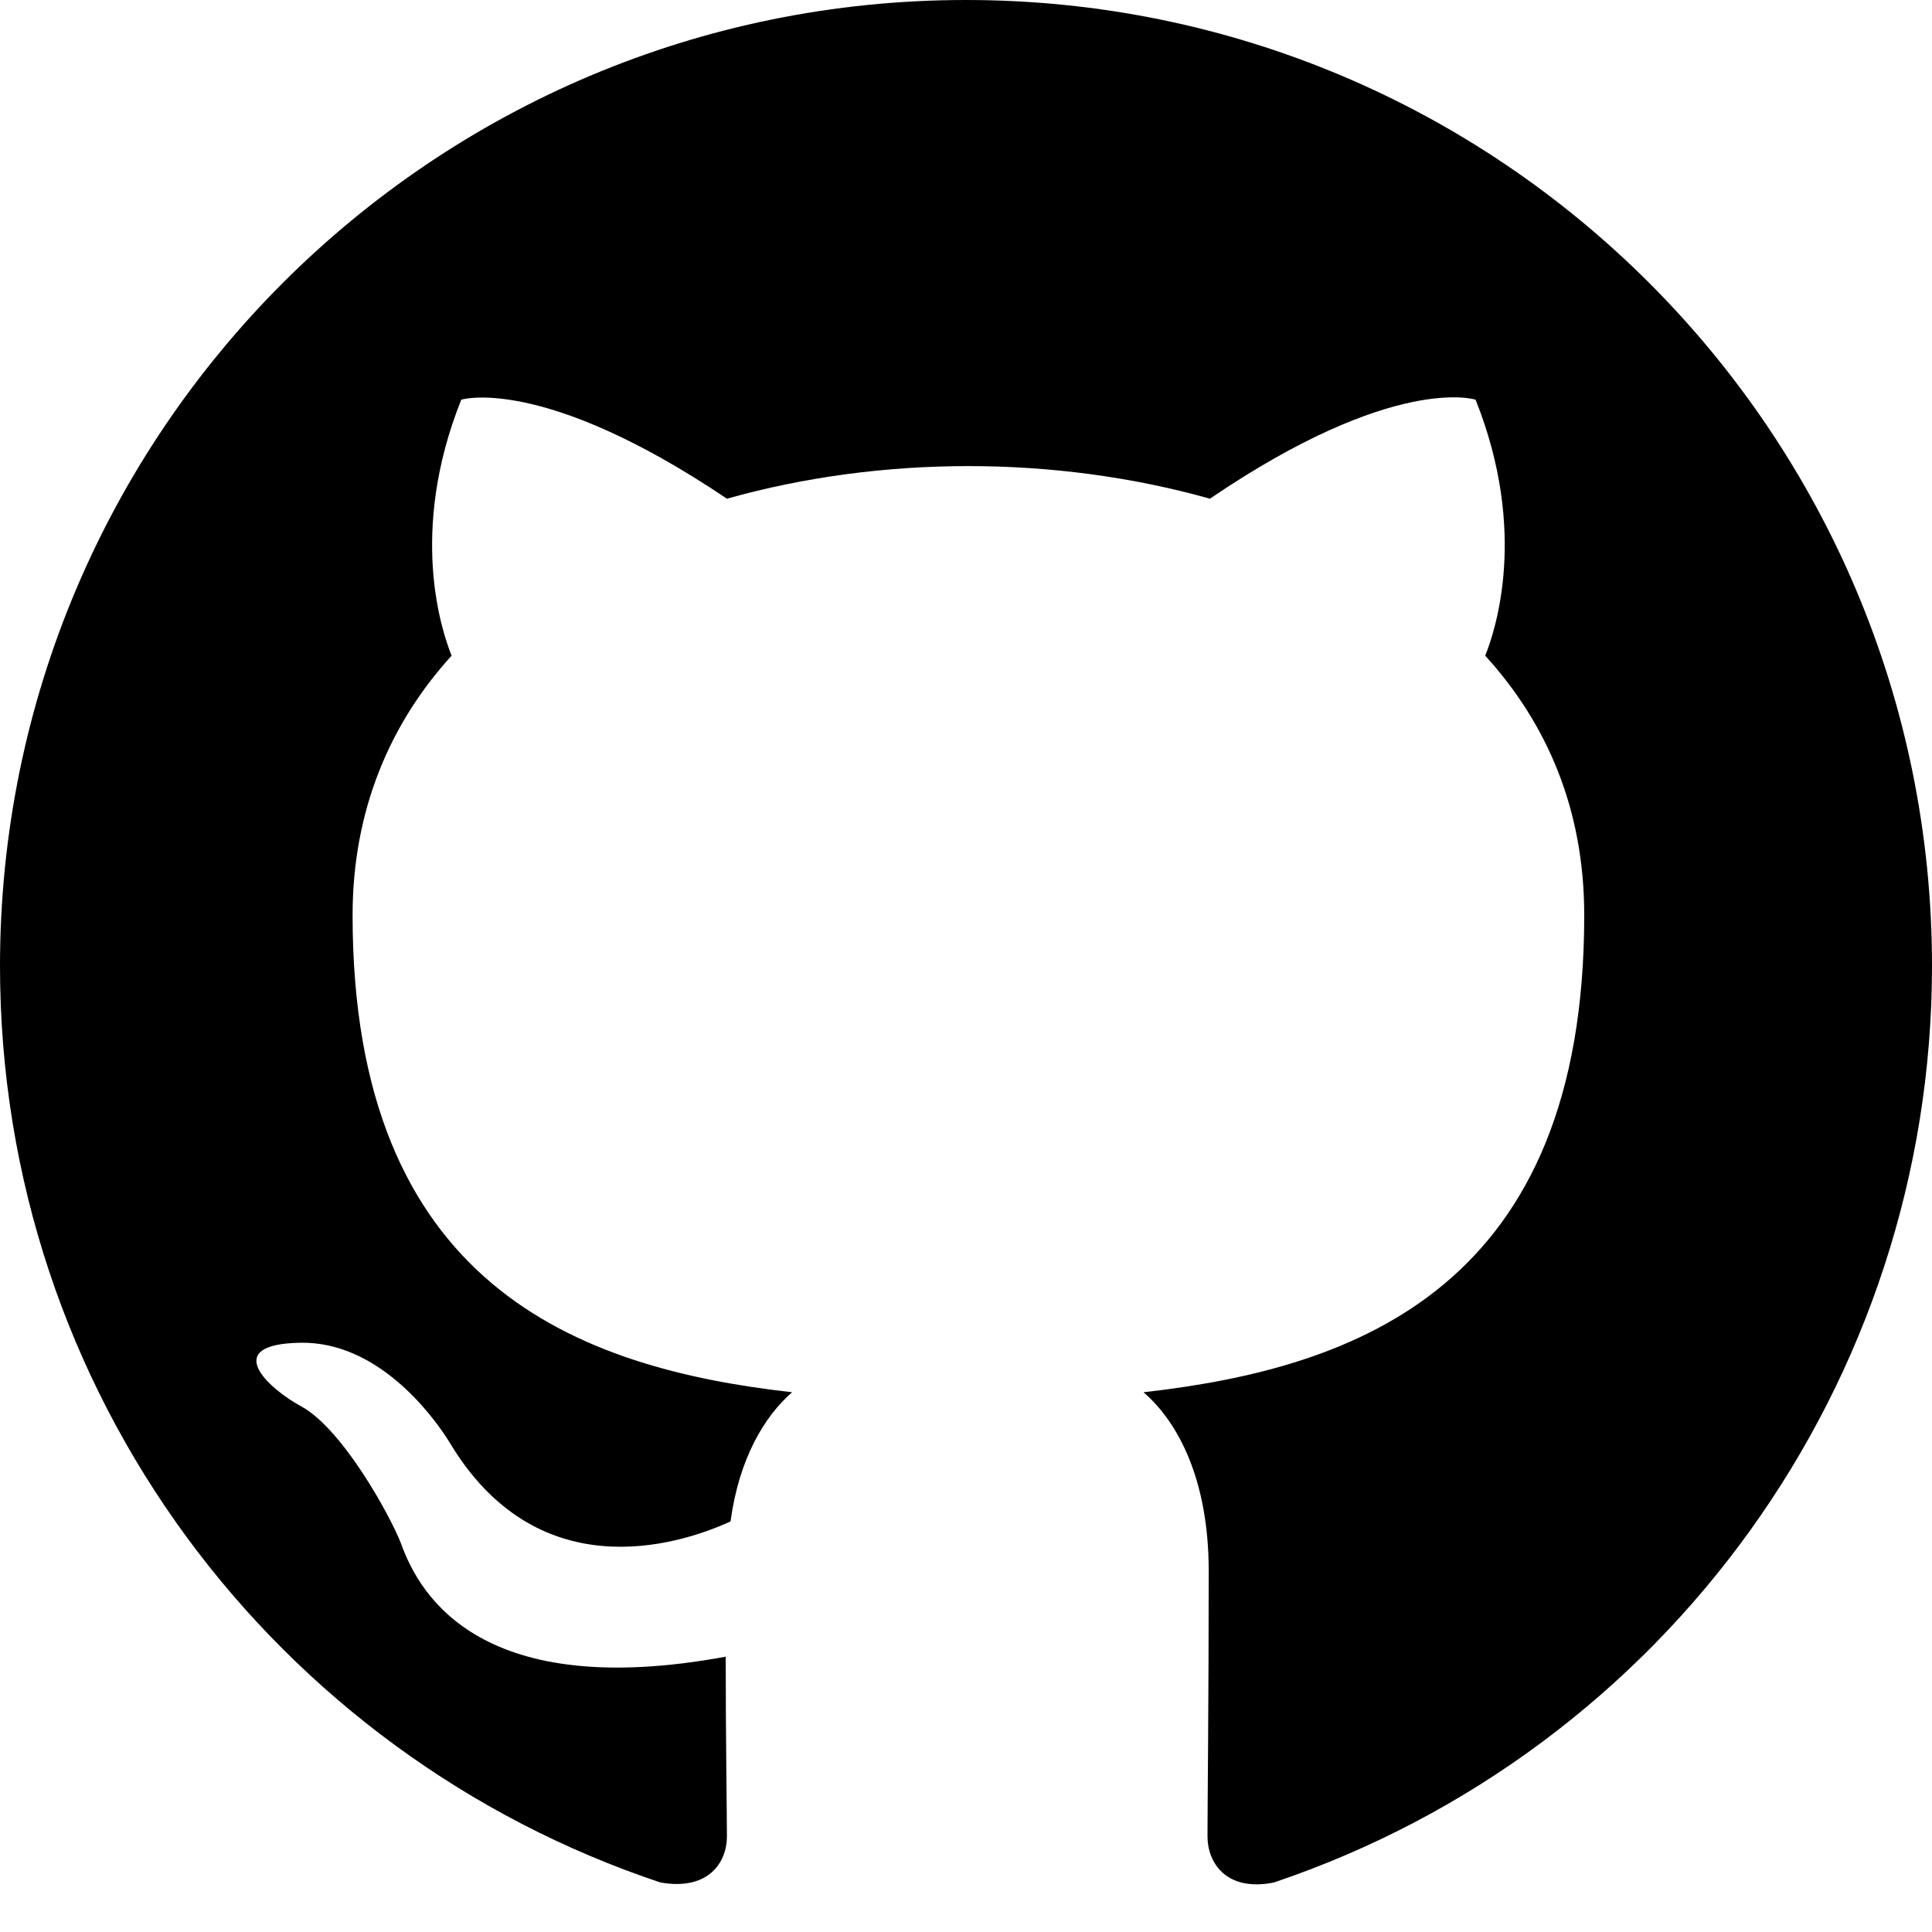
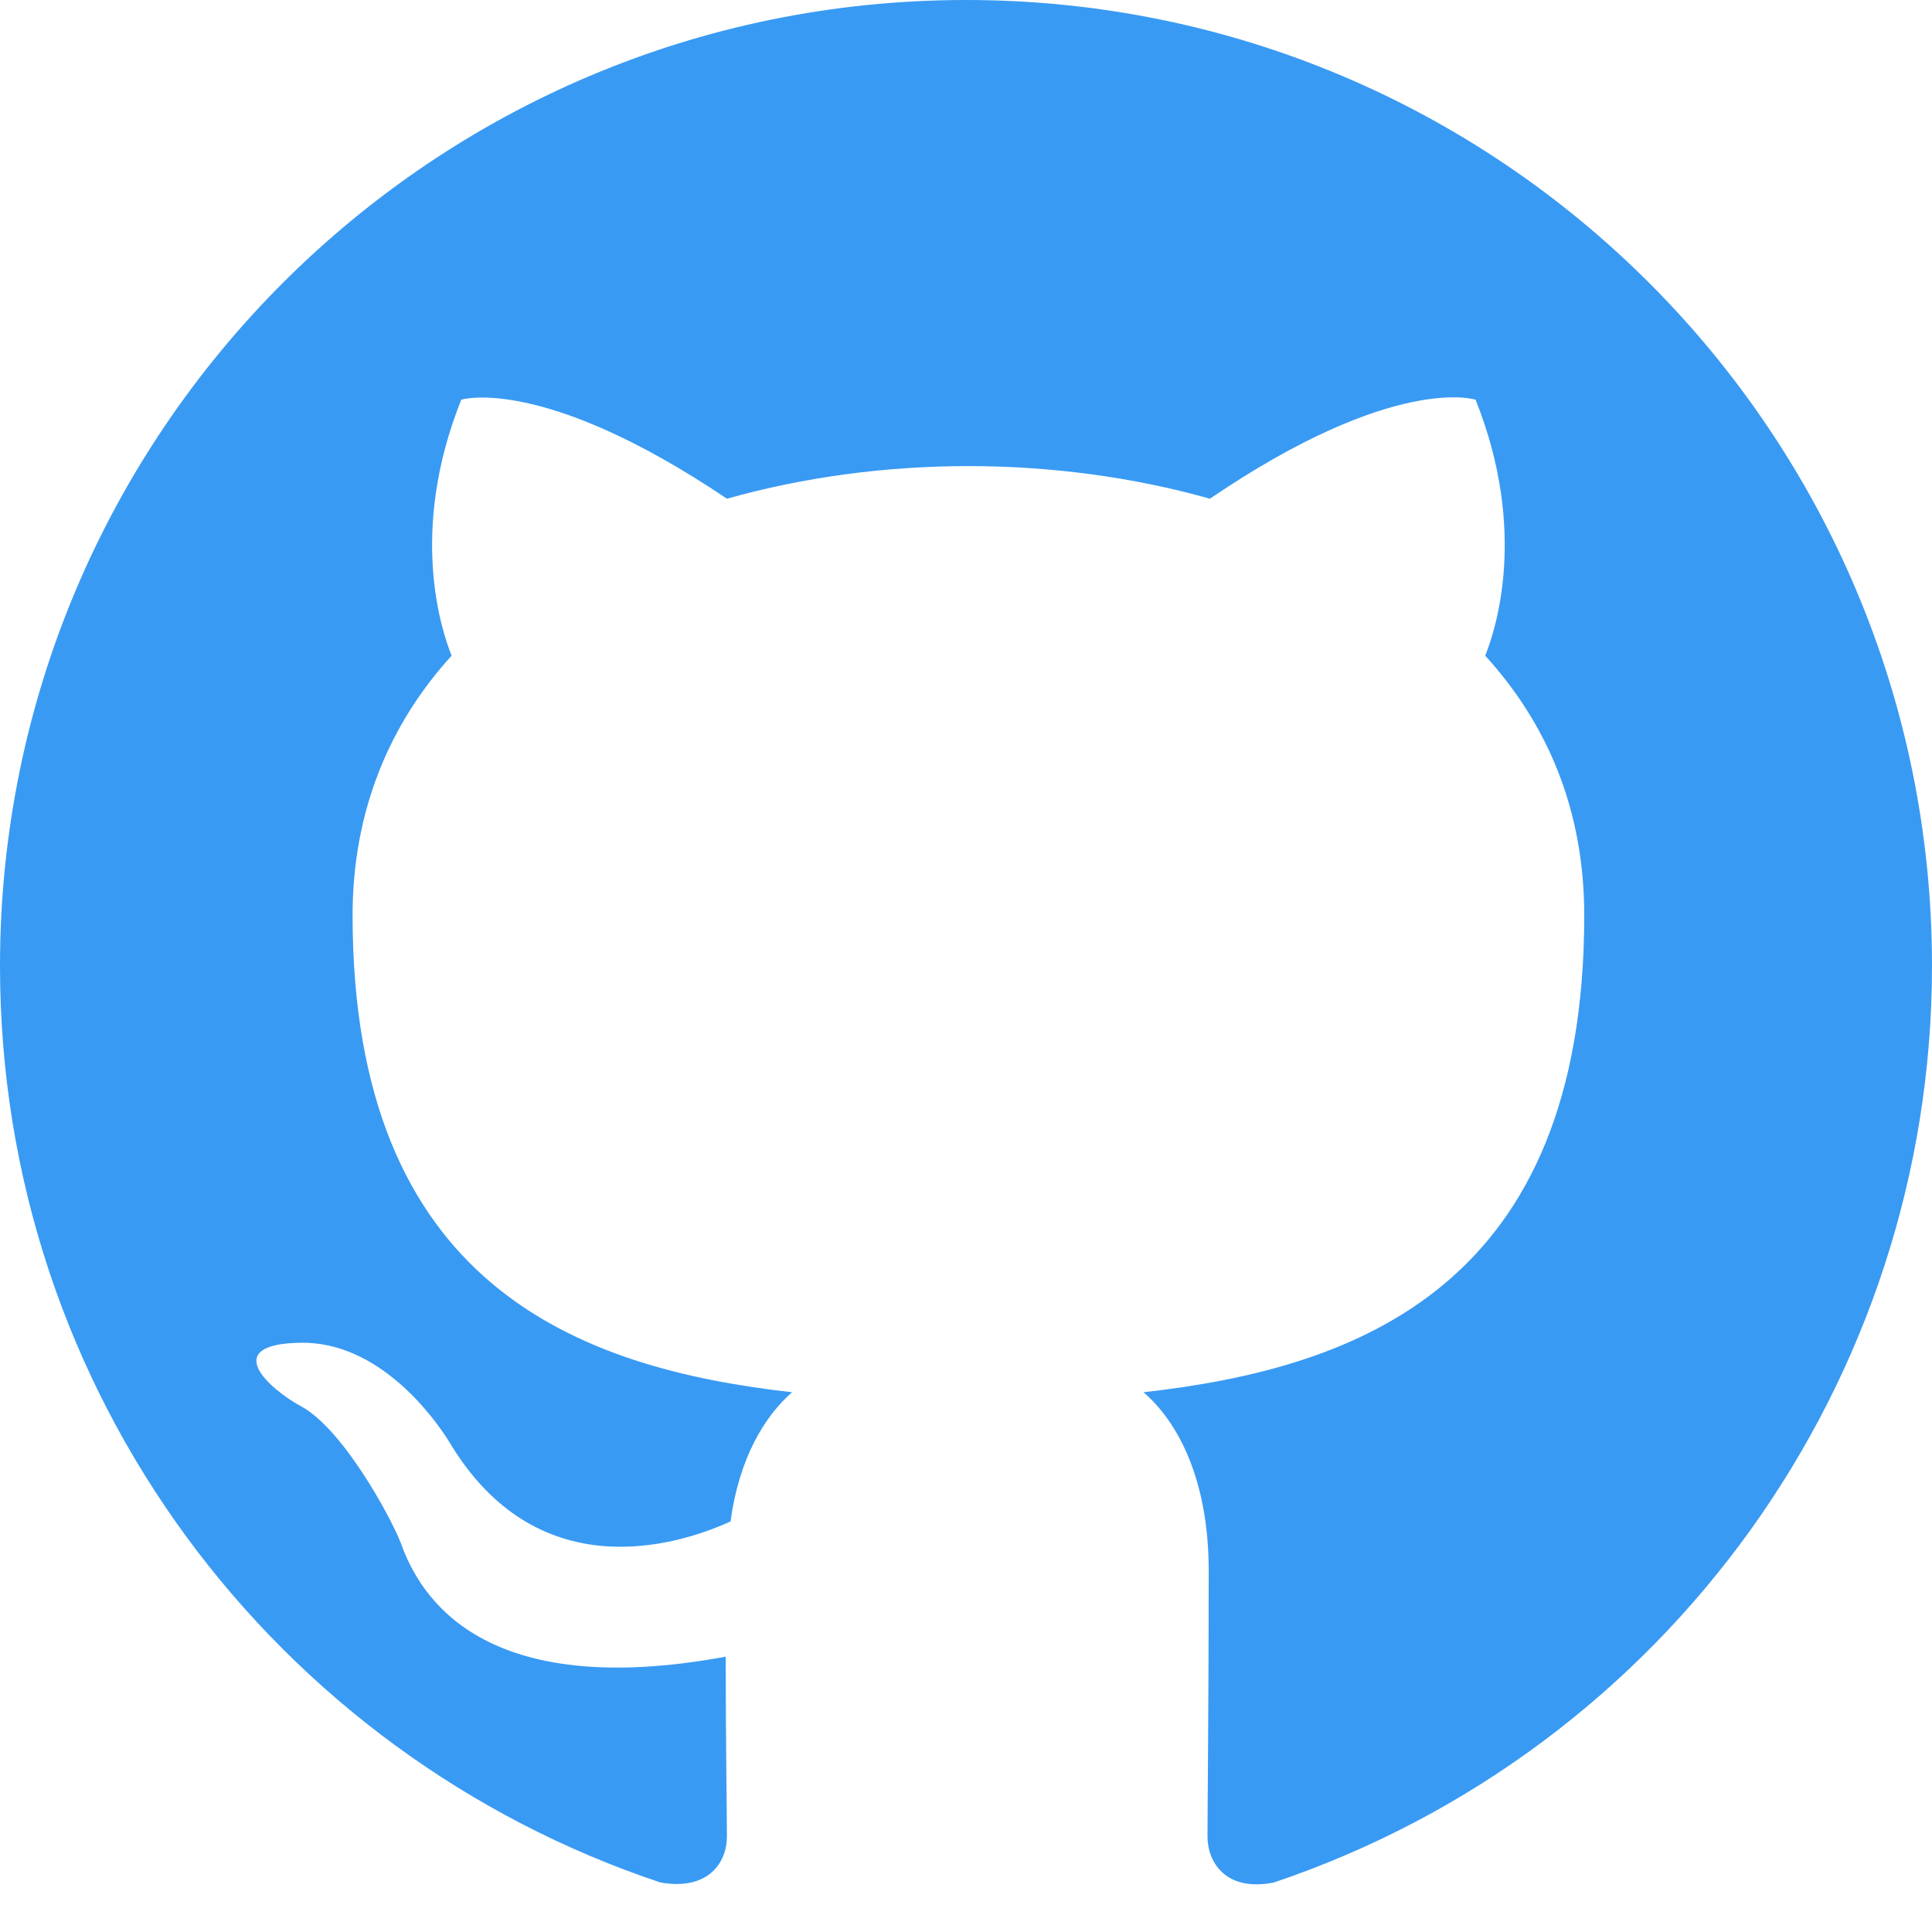
- <svg xmlns="http://www.w3.org/2000/svg" width="24" height="24" fill="currentColor" class="bi bi-github" viewBox="0 0 16 16">
+ <svg xmlns="http://www.w3.org/2000/svg" style="color: rgb(57, 154, 243);" width="24" height="24" fill="currentColor" class="bi bi-github" viewBox="0 0 16 16">
  <path d="M8 0C3.58 0 0 3.58 0 8c0 3.54 2.29 6.53 5.47 7.59.4.07.55-.17.55-.38 0-.19-.01-.82-.01-1.49-2.01.37-2.53-.49-2.69-.94-.09-.23-.48-.94-.82-1.13-.28-.15-.68-.52-.01-.53.63-.01 1.08.58 1.23.82.72 1.21 1.87.87 2.33.66.07-.52.28-.87.51-1.07-1.78-.2-3.64-.89-3.64-3.95 0-.87.31-1.59.82-2.15-.08-.2-.36-1.02.08-2.12 0 0 .67-.21 2.2.82.64-.18 1.32-.27 2-.27.68 0 1.36.09 2 .27 1.53-1.04 2.2-.82 2.2-.82.44 1.1.16 1.92.08 2.12.51.56.82 1.27.82 2.15 0 3.07-1.87 3.75-3.65 3.95.29.25.54.73.54 1.48 0 1.07-.01 1.93-.01 2.2 0 .21.15.46.55.38A8.012 8.012 0 0 0 16 8c0-4.42-3.58-8-8-8z" />
</svg>
